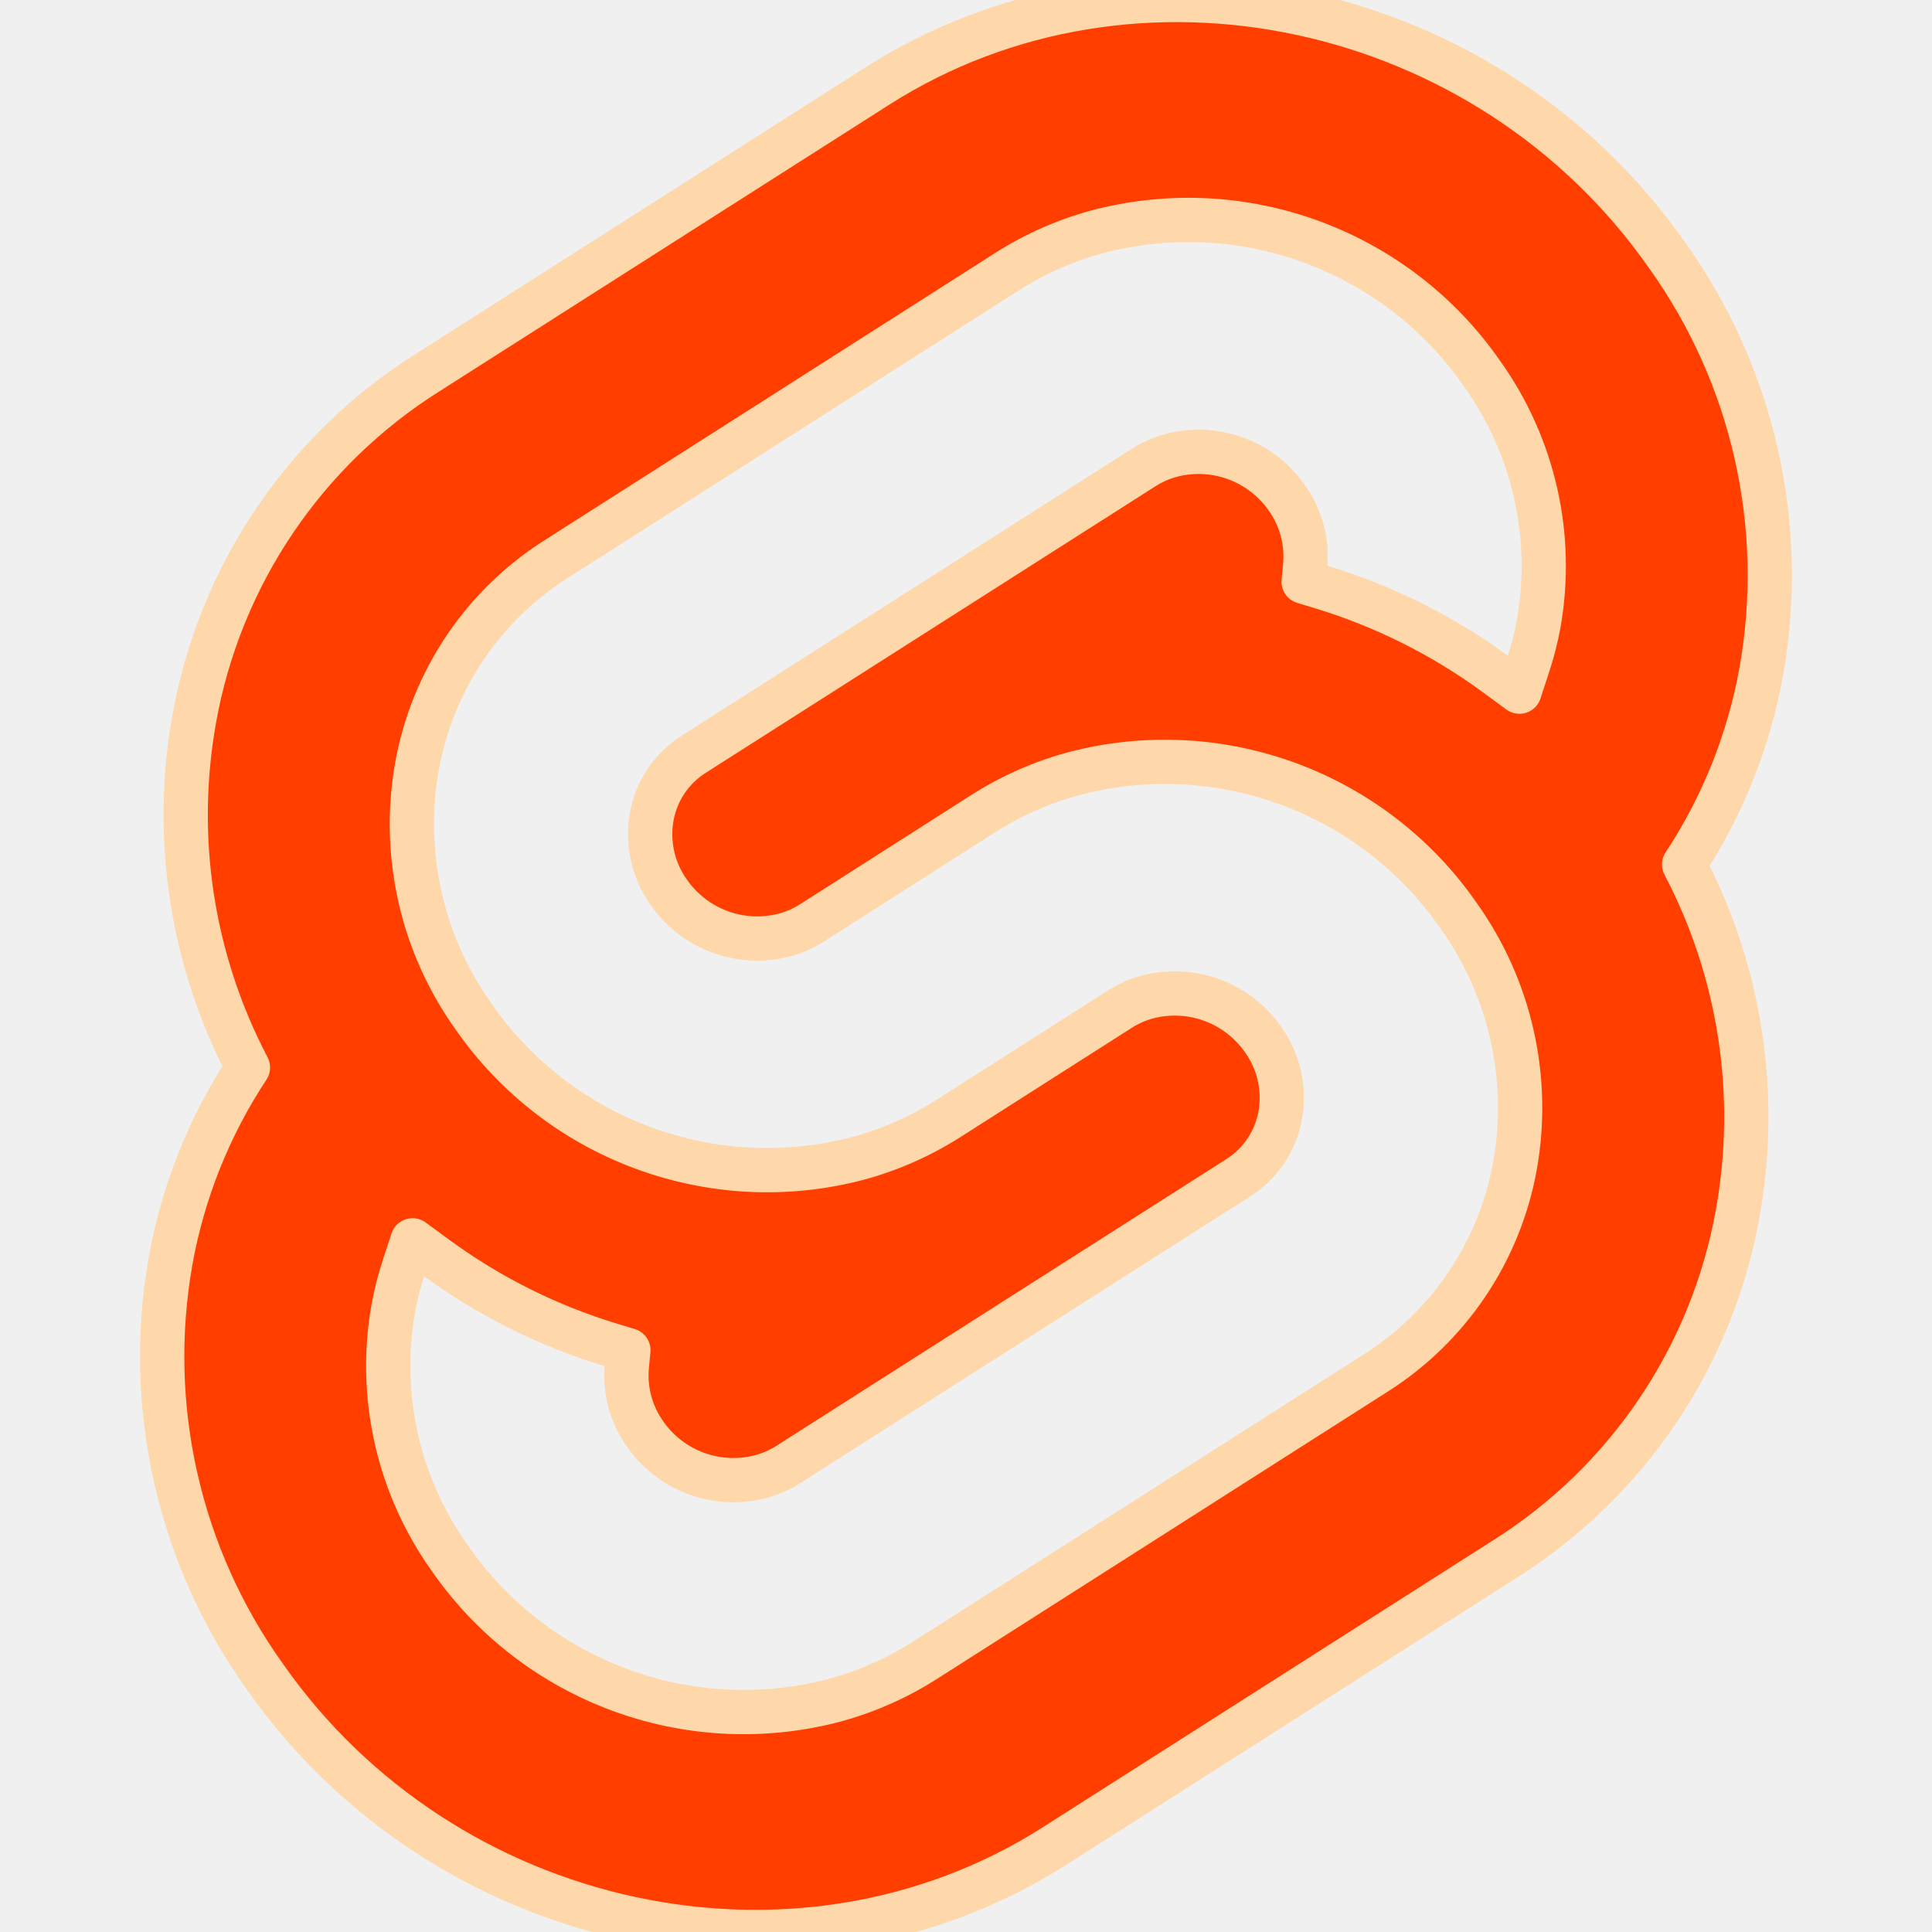
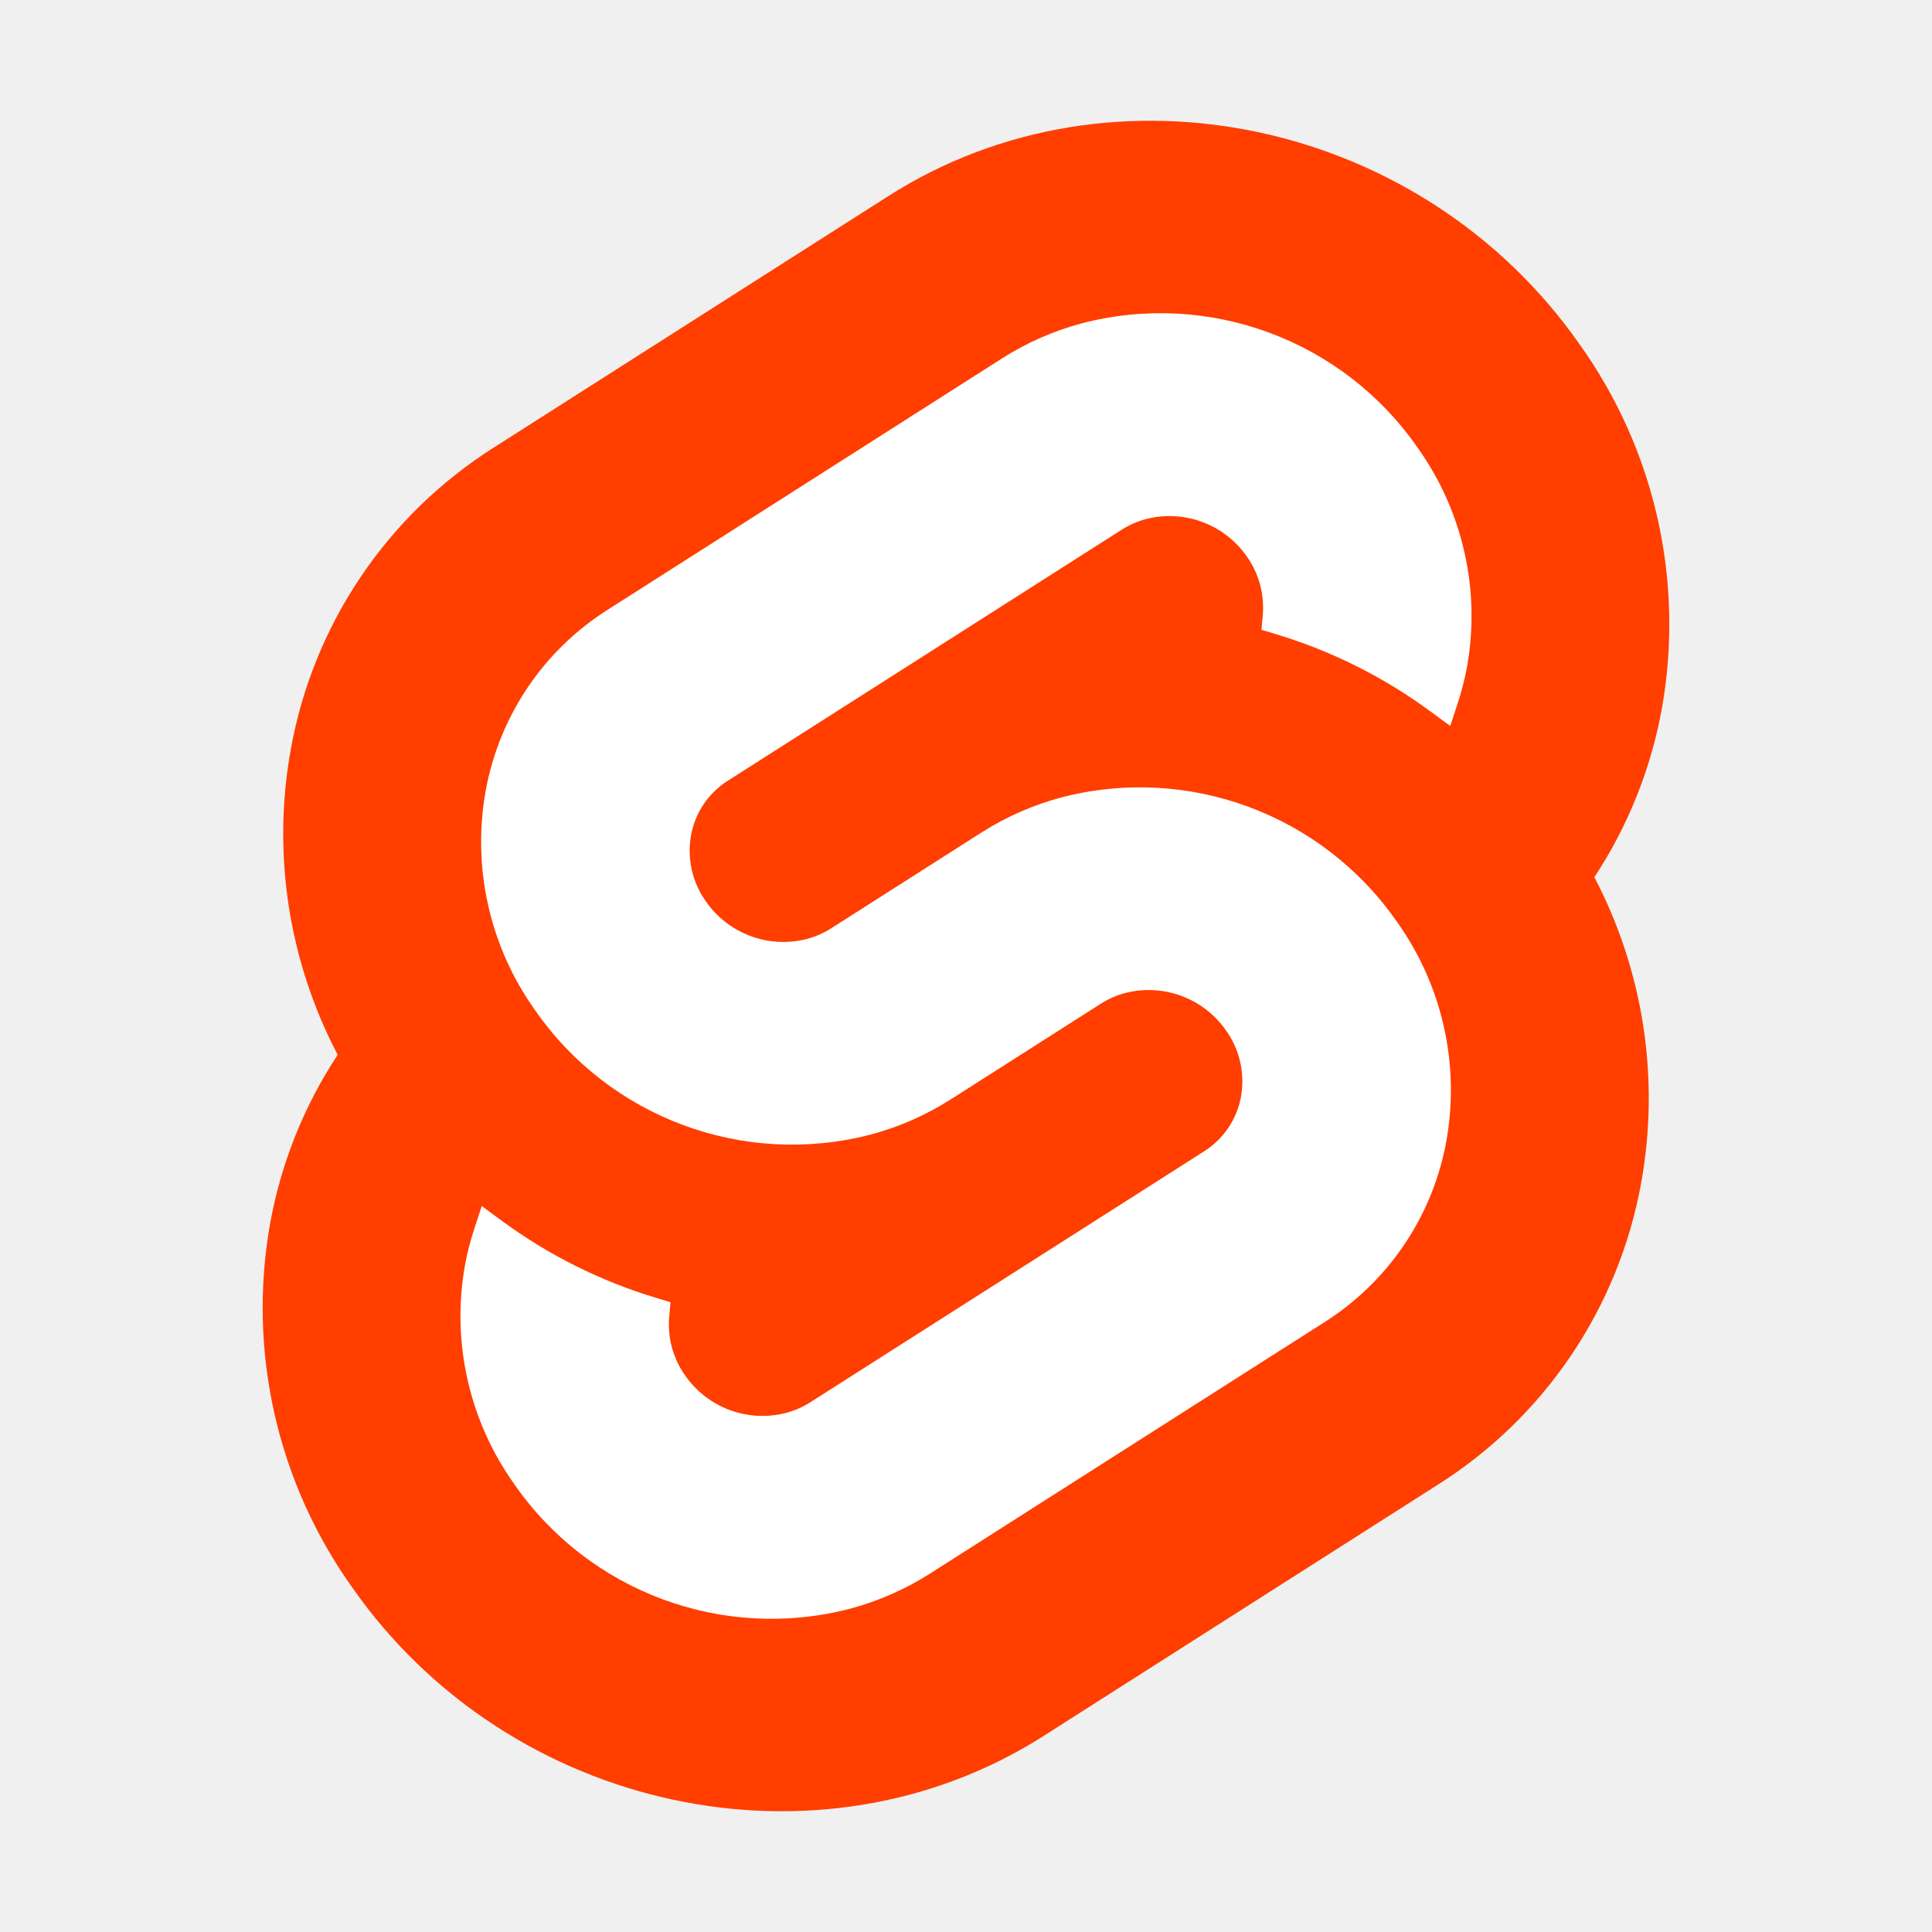
- <svg xmlns="http://www.w3.org/2000/svg" viewBox="0 0 24 24" role="img" aria-label="Svelte">
-   <defs>
-     <filter id="tss_svelte_flt" x="-45%" y="-45%" width="190%" height="190%">
-       <feGaussianBlur stdDeviation="1.15" />
-     </filter>
-   </defs>
-   <style>@keyframes tss_svelte_ign{0%,10%{fill-opacity:0.28;transform:scale(0.96)}15%{fill-opacity:0.85;transform:scale(1)}20%{fill-opacity:0.38;transform:scale(0.98)}28%,86%{fill-opacity:1;transform:scale(1)}100%{fill-opacity:0.28;transform:scale(0.96)}}@keyframes tss_svelte_glw{0%,12%{opacity:0}16%{opacity:0.4}20%{opacity:0.08}28%,78%{opacity:0.55}92%,100%{opacity:0}}.tss_svelte_ign{transform-origin:12px 12px;animation:tss_svelte_ign 3.6s ease-in-out infinite}.tss_svelte_glw{animation:tss_svelte_glw 3.6s ease-in-out infinite;opacity:0}@keyframes tss_svelte_sp0{0%,0%{stroke-dashoffset:100;stroke-opacity:1}30%,78%{stroke-dashoffset:0;stroke-opacity:0.25}100%{stroke-dashoffset:-100;stroke-opacity:1}}.tss_svelte_sp0{stroke-dasharray:100;animation:tss_svelte_sp0 3.6s cubic-bezier(0.22,1,0.36,1) infinite}@keyframes tss_svelte_sp1{0%,6%{stroke-dashoffset:100;stroke-opacity:1}35%,78%{stroke-dashoffset:0;stroke-opacity:0.25}100%{stroke-dashoffset:-100;stroke-opacity:1}}.tss_svelte_sp1{stroke-dasharray:100;animation:tss_svelte_sp1 3.6s cubic-bezier(0.22,1,0.36,1) infinite}@media (prefers-reduced-motion: reduce){.tss_svelte_ign{animation:none!important;transform:none!important;fill-opacity:1!important}.tss_svelte_glw{animation:none!important;opacity:0.25!important}.tss_svelte_sp0{animation:none!important;stroke-dashoffset:0!important;stroke-opacity:0!important}.tss_svelte_sp1{animation:none!important;stroke-dashoffset:0!important;stroke-opacity:0!important}}</style>
-   <path class="tss_svelte_glw" filter="url(#tss_svelte_flt)" fill="#FED7AA" fill-rule="evenodd" d="M10.354 21.125a4.44 4.44 0 0 1-4.765-1.767 4.109 4.109 0 0 1-.703-3.107 3.898 3.898 0 0 1 .134-.522l.105-.321.287.21a7.21 7.21 0 0 0 2.186 1.092l.208.063-.02.208a1.253 1.253 0 0 0 .226.83 1.337 1.337 0 0 0 1.435.533 1.231 1.231 0 0 0 .343-.15l5.59-3.562a1.164 1.164 0 0 0 .524-.778 1.242 1.242 0 0 0-.211-.937 1.338 1.338 0 0 0-1.435-.533 1.23 1.23 0 0 0-.343.15l-2.133 1.36a4.078 4.078 0 0 1-1.135.499 4.44 4.44 0 0 1-4.765-1.766 4.108 4.108 0 0 1-.702-3.108 3.855 3.855 0 0 1 1.742-2.582l5.589-3.563a4.072 4.072 0 0 1 1.135-.499 4.44 4.44 0 0 1 4.765 1.767 4.109 4.109 0 0 1 .703 3.107 3.943 3.943 0 0 1-.134.522l-.105.321-.286-.21a7.204 7.204 0 0 0-2.187-1.093l-.208-.063.02-.207a1.255 1.255 0 0 0-.226-.831 1.337 1.337 0 0 0-1.435-.532 1.231 1.231 0 0 0-.343.15L8.62 9.368a1.162 1.162 0 0 0-.524.778 1.24 1.24 0 0 0 .211.937 1.338 1.338 0 0 0 1.435.533 1.235 1.235 0 0 0 .344-.151l2.132-1.36a4.067 4.067 0 0 1 1.135-.498 4.44 4.44 0 0 1 4.765 1.766 4.108 4.108 0 0 1 .702 3.108 3.857 3.857 0 0 1-1.742 2.583l-5.589 3.562a4.072 4.072 0 0 1-1.135.499m10.358-17.95C18.484-.015 14.082-.96 10.9 1.068L5.31 4.63a6.412 6.412 0 0 0-2.896 4.295 6.753 6.753 0 0 0 .666 4.336 6.43 6.43 0 0 0-.96 2.396 6.833 6.833 0 0 0 1.168 5.167c2.229 3.19 6.63 4.135 9.812 2.108l5.59-3.562a6.41 6.41 0 0 0 2.896-4.295 6.756 6.756 0 0 0-.665-4.336 6.429 6.429 0 0 0 .958-2.396 6.831 6.831 0 0 0-1.167-5.168Z" />
-   <path class="tss_svelte_ign" fill="#FF3E00" fill-rule="evenodd" d="M10.354 21.125a4.44 4.44 0 0 1-4.765-1.767 4.109 4.109 0 0 1-.703-3.107 3.898 3.898 0 0 1 .134-.522l.105-.321.287.21a7.21 7.21 0 0 0 2.186 1.092l.208.063-.02.208a1.253 1.253 0 0 0 .226.83 1.337 1.337 0 0 0 1.435.533 1.231 1.231 0 0 0 .343-.15l5.59-3.562a1.164 1.164 0 0 0 .524-.778 1.242 1.242 0 0 0-.211-.937 1.338 1.338 0 0 0-1.435-.533 1.23 1.23 0 0 0-.343.15l-2.133 1.36a4.078 4.078 0 0 1-1.135.499 4.44 4.44 0 0 1-4.765-1.766 4.108 4.108 0 0 1-.702-3.108 3.855 3.855 0 0 1 1.742-2.582l5.589-3.563a4.072 4.072 0 0 1 1.135-.499 4.44 4.44 0 0 1 4.765 1.767 4.109 4.109 0 0 1 .703 3.107 3.943 3.943 0 0 1-.134.522l-.105.321-.286-.21a7.204 7.204 0 0 0-2.187-1.093l-.208-.063.02-.207a1.255 1.255 0 0 0-.226-.831 1.337 1.337 0 0 0-1.435-.532 1.231 1.231 0 0 0-.343.15L8.62 9.368a1.162 1.162 0 0 0-.524.778 1.24 1.24 0 0 0 .211.937 1.338 1.338 0 0 0 1.435.533 1.235 1.235 0 0 0 .344-.151l2.132-1.36a4.067 4.067 0 0 1 1.135-.498 4.44 4.44 0 0 1 4.765 1.766 4.108 4.108 0 0 1 .702 3.108 3.857 3.857 0 0 1-1.742 2.583l-5.589 3.562a4.072 4.072 0 0 1-1.135.499m10.358-17.95C18.484-.015 14.082-.96 10.9 1.068L5.31 4.63a6.412 6.412 0 0 0-2.896 4.295 6.753 6.753 0 0 0 .666 4.336 6.43 6.43 0 0 0-.96 2.396 6.833 6.833 0 0 0 1.168 5.167c2.229 3.19 6.63 4.135 9.812 2.108l5.59-3.562a6.41 6.41 0 0 0 2.896-4.295 6.756 6.756 0 0 0-.665-4.336 6.429 6.429 0 0 0 .958-2.396 6.831 6.831 0 0 0-1.167-5.168Z" />
-   <path class="tss_svelte_sp0" pathLength="100" fill="none" stroke="#FED7AA" stroke-width="0.55" stroke-linecap="round" stroke-linejoin="round" d="M10.354 21.125 a4.44 4.44 0 0 1 -4.765 -1.767 a4.109 4.109 0 0 1 -0.703 -3.107 a3.898 3.898 0 0 1 0.134 -0.522 l0.105 -0.321 l0.287 0.21 a7.21 7.21 0 0 0 2.186 1.092 l0.208 0.063 l-0.02 0.208 a1.253 1.253 0 0 0 0.226 0.83 a1.337 1.337 0 0 0 1.435 0.533 a1.231 1.231 0 0 0 0.343 -0.15 l5.59 -3.562 a1.164 1.164 0 0 0 0.524 -0.778 a1.242 1.242 0 0 0 -0.211 -0.937 a1.338 1.338 0 0 0 -1.435 -0.533 a1.23 1.23 0 0 0 -0.343 0.15 l-2.133 1.36 a4.078 4.078 0 0 1 -1.135 0.499 a4.44 4.44 0 0 1 -4.765 -1.766 a4.108 4.108 0 0 1 -0.702 -3.108 a3.855 3.855 0 0 1 1.742 -2.582 l5.589 -3.563 a4.072 4.072 0 0 1 1.135 -0.499 a4.44 4.44 0 0 1 4.765 1.767 a4.109 4.109 0 0 1 0.703 3.107 a3.943 3.943 0 0 1 -0.134 0.522 l-0.105 0.321 l-0.286 -0.21 a7.204 7.204 0 0 0 -2.187 -1.093 l-0.208 -0.063 l0.02 -0.207 a1.255 1.255 0 0 0 -0.226 -0.831 a1.337 1.337 0 0 0 -1.435 -0.532 a1.231 1.231 0 0 0 -0.343 0.15 L8.62 9.368 a1.162 1.162 0 0 0 -0.524 0.778 a1.24 1.24 0 0 0 0.211 0.937 a1.338 1.338 0 0 0 1.435 0.533 a1.235 1.235 0 0 0 0.344 -0.151 l2.132 -1.36 a4.067 4.067 0 0 1 1.135 -0.498 a4.44 4.44 0 0 1 4.765 1.766 a4.108 4.108 0 0 1 0.702 3.108 a3.857 3.857 0 0 1 -1.742 2.583 l-5.589 3.562 a4.072 4.072 0 0 1 -1.135 0.499" />
-   <path class="tss_svelte_sp1" pathLength="100" fill="none" stroke="#FED7AA" stroke-width="0.55" stroke-linecap="round" stroke-linejoin="round" d="M20.712 3.175 C18.484 -0.015 14.082 -0.96 10.9 1.068 L5.31 4.63 a6.412 6.412 0 0 0 -2.896 4.295 a6.753 6.753 0 0 0 0.666 4.336 a6.43 6.43 0 0 0 -0.96 2.396 a6.833 6.833 0 0 0 1.168 5.167 c2.229 3.19 6.63 4.135 9.812 2.108 l5.59 -3.562 a6.41 6.41 0 0 0 2.896 -4.295 a6.756 6.756 0 0 0 -0.665 -4.336 a6.429 6.429 0 0 0 0.958 -2.396 a6.831 6.831 0 0 0 -1.167 -5.168 Z" />
+ <svg xmlns="http://www.w3.org/2000/svg" viewBox="0 0 128 128" role="img" aria-label="Svelte">
+   <style>@keyframes tss_svelte_ign{0%,10%{fill-opacity:0.28;transform:scale(0.96)}15%{fill-opacity:0.85;transform:scale(1)}20%{fill-opacity:0.38;transform:scale(0.98)}28%,100%{fill-opacity:1;transform:scale(1)}}.tss_svelte_ign{transform-box:fill-box;transform-origin:center;animation:tss_svelte_ign 8s ease-in-out infinite}@media (prefers-reduced-motion: reduce){.tss_svelte_ign{animation:none!important;transform:none!important;fill-opacity:1!important}}</style>
+   <g transform="translate(10.5,0)">
+     <g class="tss_svelte_ign">
+       <path fill="#FF3E00" d="M94.157,22.819c-10.4-14.885-30.94-19.297-45.791-9.835L22.282,29.608A29.923,29.923,0,0,0,8.764,49.651a31.514,31.514,0,0,0,3.108,20.232A30.006,30.006,0,0,0,7.395,81.065a31.889,31.889,0,0,0,5.447,24.116c10.402,14.886,30.942,19.297,45.791,9.835L84.717,98.392A29.918,29.918,0,0,0,98.235,78.349,31.526,31.526,0,0,0,95.13,58.117a30,30,0,0,0,4.474-11.182,31.88,31.88,0,0,0-5.447-24.116" />
+       <path fill="#FFFFFF" d="M45.817,106.582A20.718,20.718,0,0,1,23.58,98.339a19.174,19.174,0,0,1-3.277-14.502,18.189,18.189,0,0,1,.623-2.436l.491-1.498,1.336.982a33.644,33.644,0,0,0,10.203,5.098l.969.294-.089.968a5.847,5.847,0,0,0,1.052,3.878,6.239,6.239,0,0,0,6.695,2.485,5.745,5.745,0,0,0,1.602-.704L69.27,76.281a5.431,5.431,0,0,0,2.451-3.631,5.795,5.795,0,0,0-.988-4.371,6.244,6.244,0,0,0-6.698-2.486,5.743,5.743,0,0,0-1.6.704l-9.953,6.345a19.033,19.033,0,0,1-5.296,2.326,20.718,20.718,0,0,1-22.237-8.243,19.172,19.172,0,0,1-3.277-14.502,17.988,17.988,0,0,1,8.13-12.051L55.883,23.747a19.004,19.004,0,0,1,5.3-2.329A20.718,20.718,0,0,1,83.42,29.661a19.174,19.174,0,0,1,3.277,14.502,18.4,18.4,0,0,1-.623,2.436l-.491,1.498-1.336-.98a33.617,33.617,0,0,0-10.204-5.1l-.969-.294.089-.968a5.859,5.859,0,0,0-1.052-3.878,6.239,6.239,0,0,0-6.695-2.485,5.745,5.745,0,0,0-1.602.704L37.73,51.719a5.422,5.422,0,0,0-2.449,3.63,5.786,5.786,0,0,0,.986,4.372,6.244,6.244,0,0,0,6.698,2.486,5.765,5.765,0,0,0,1.602-.704l9.952-6.343a18.978,18.978,0,0,1,5.296-2.328,20.718,20.718,0,0,1,22.237,8.243,19.172,19.172,0,0,1,3.277,14.502,17.998,17.998,0,0,1-8.13,12.053L51.117,104.253a19.004,19.004,0,0,1-5.3,2.329" />
+     </g>
+   </g>
</svg>
